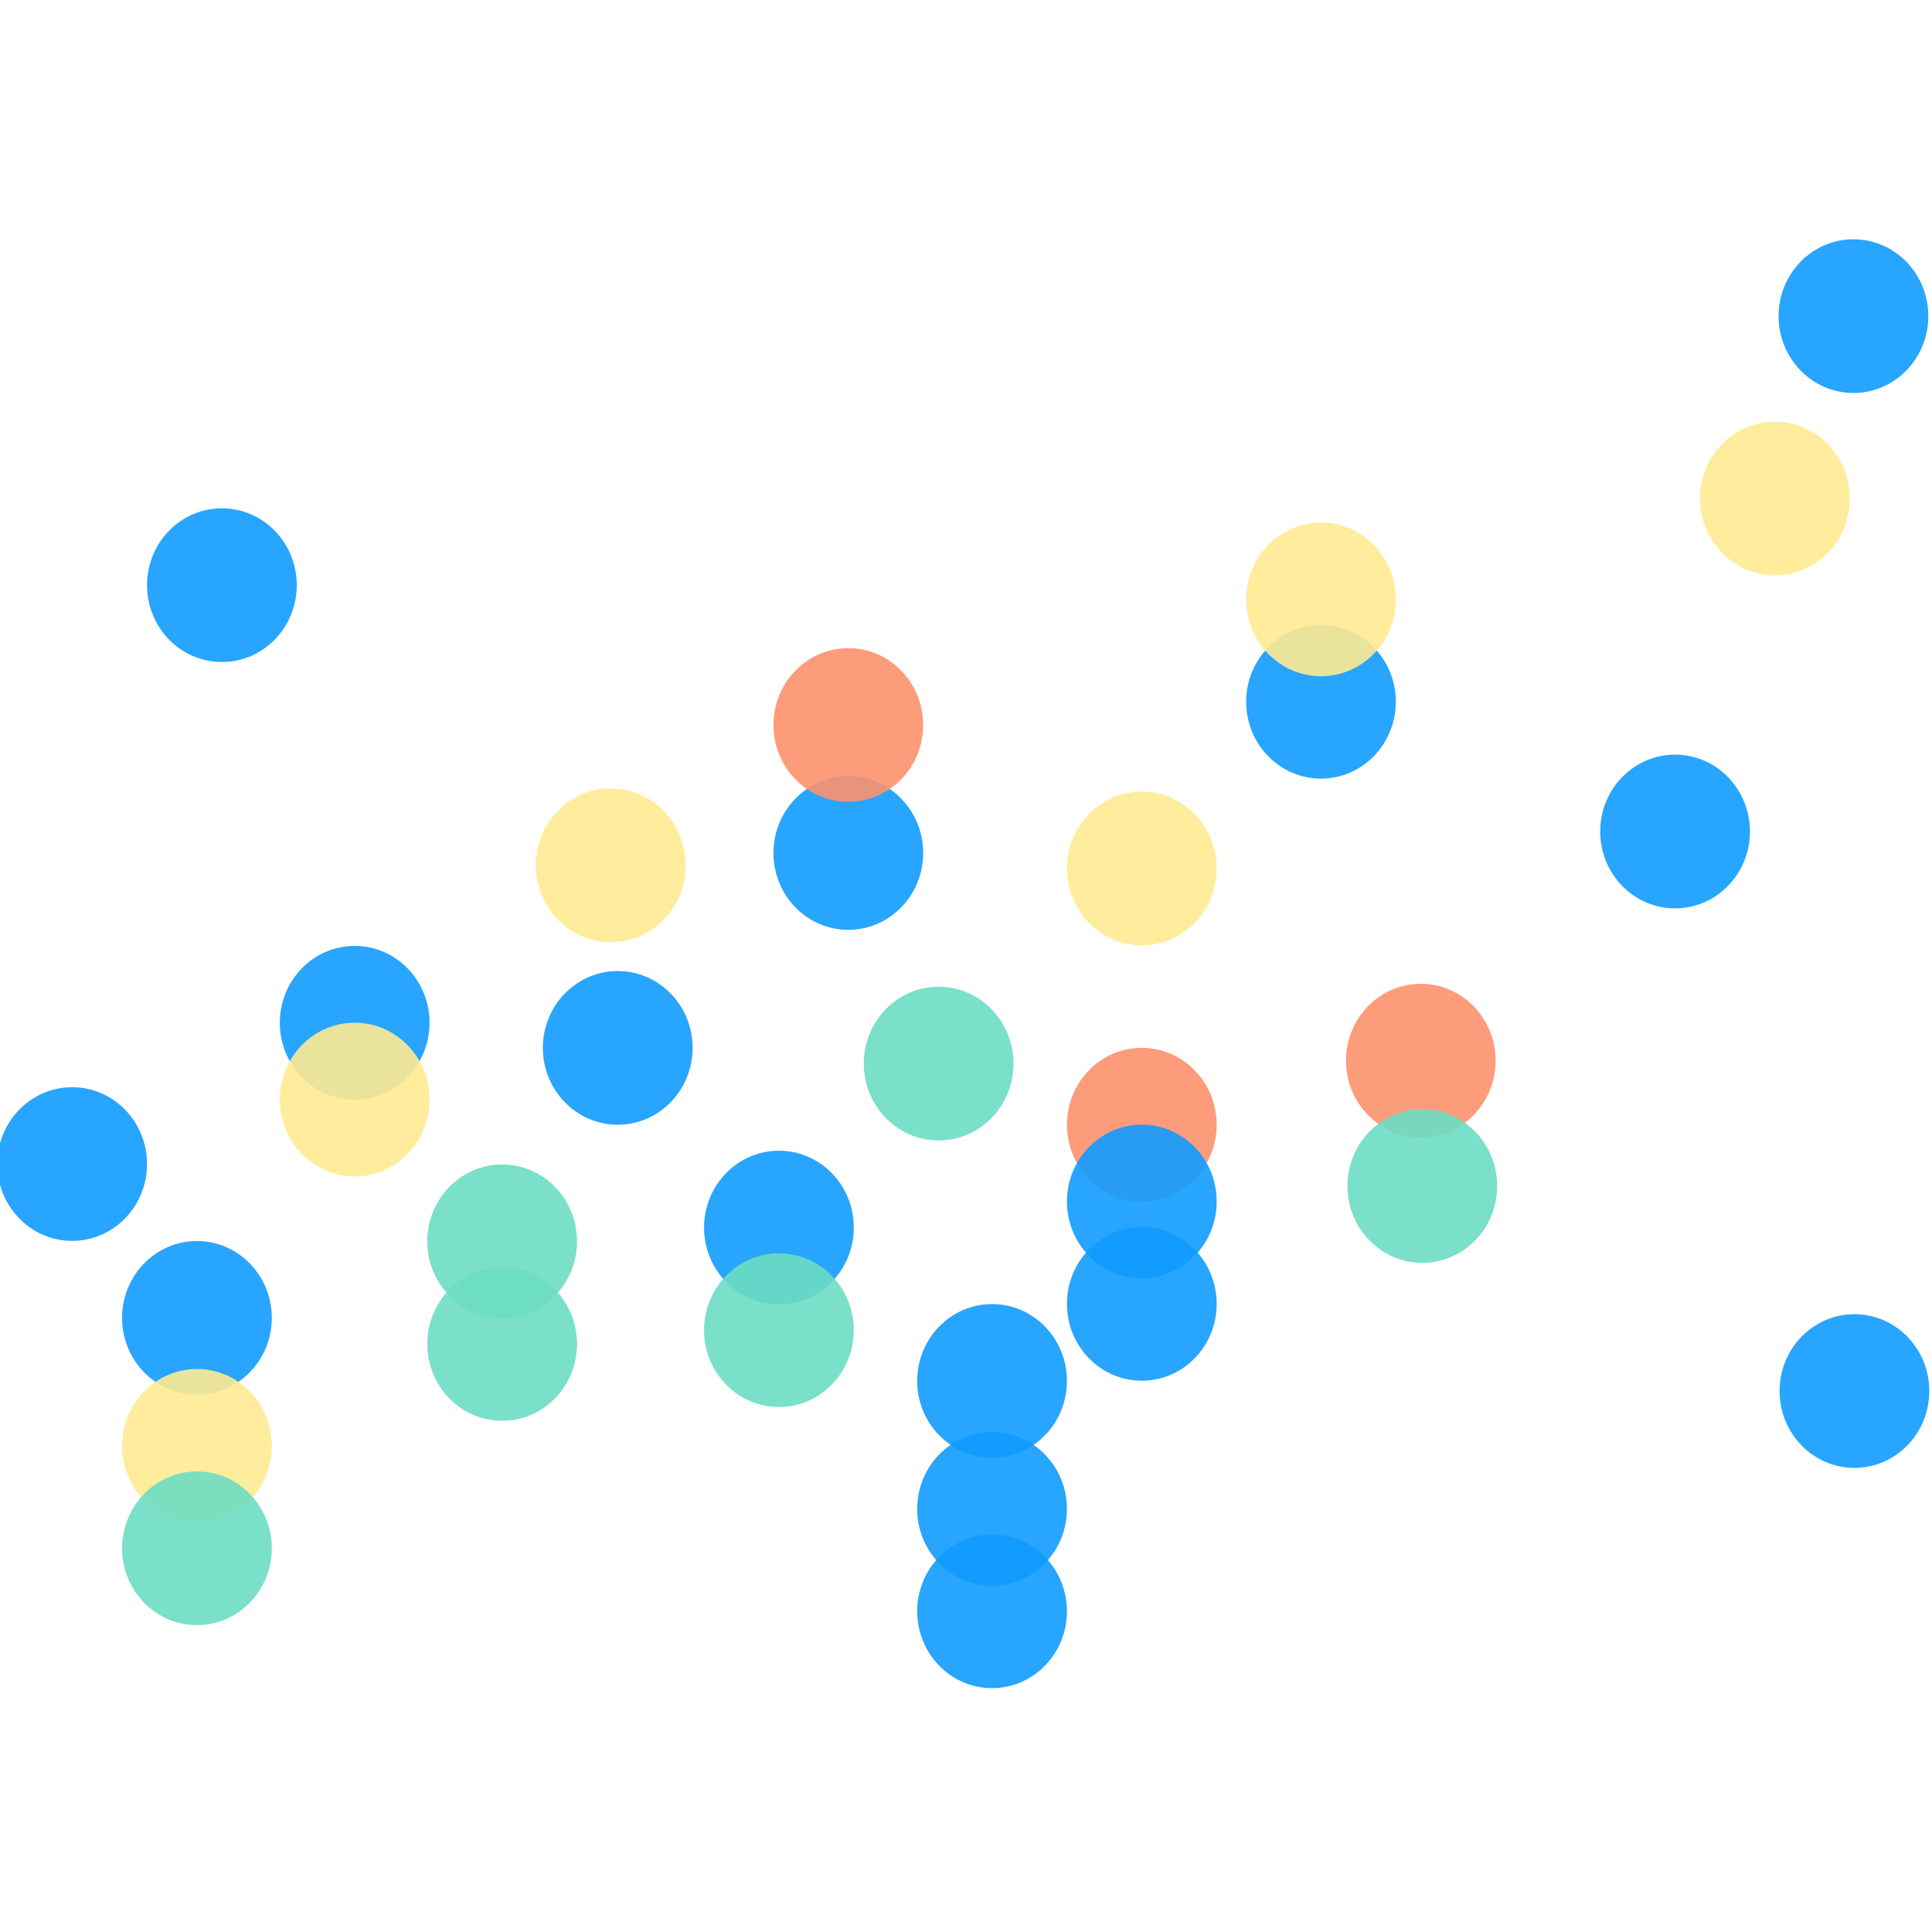
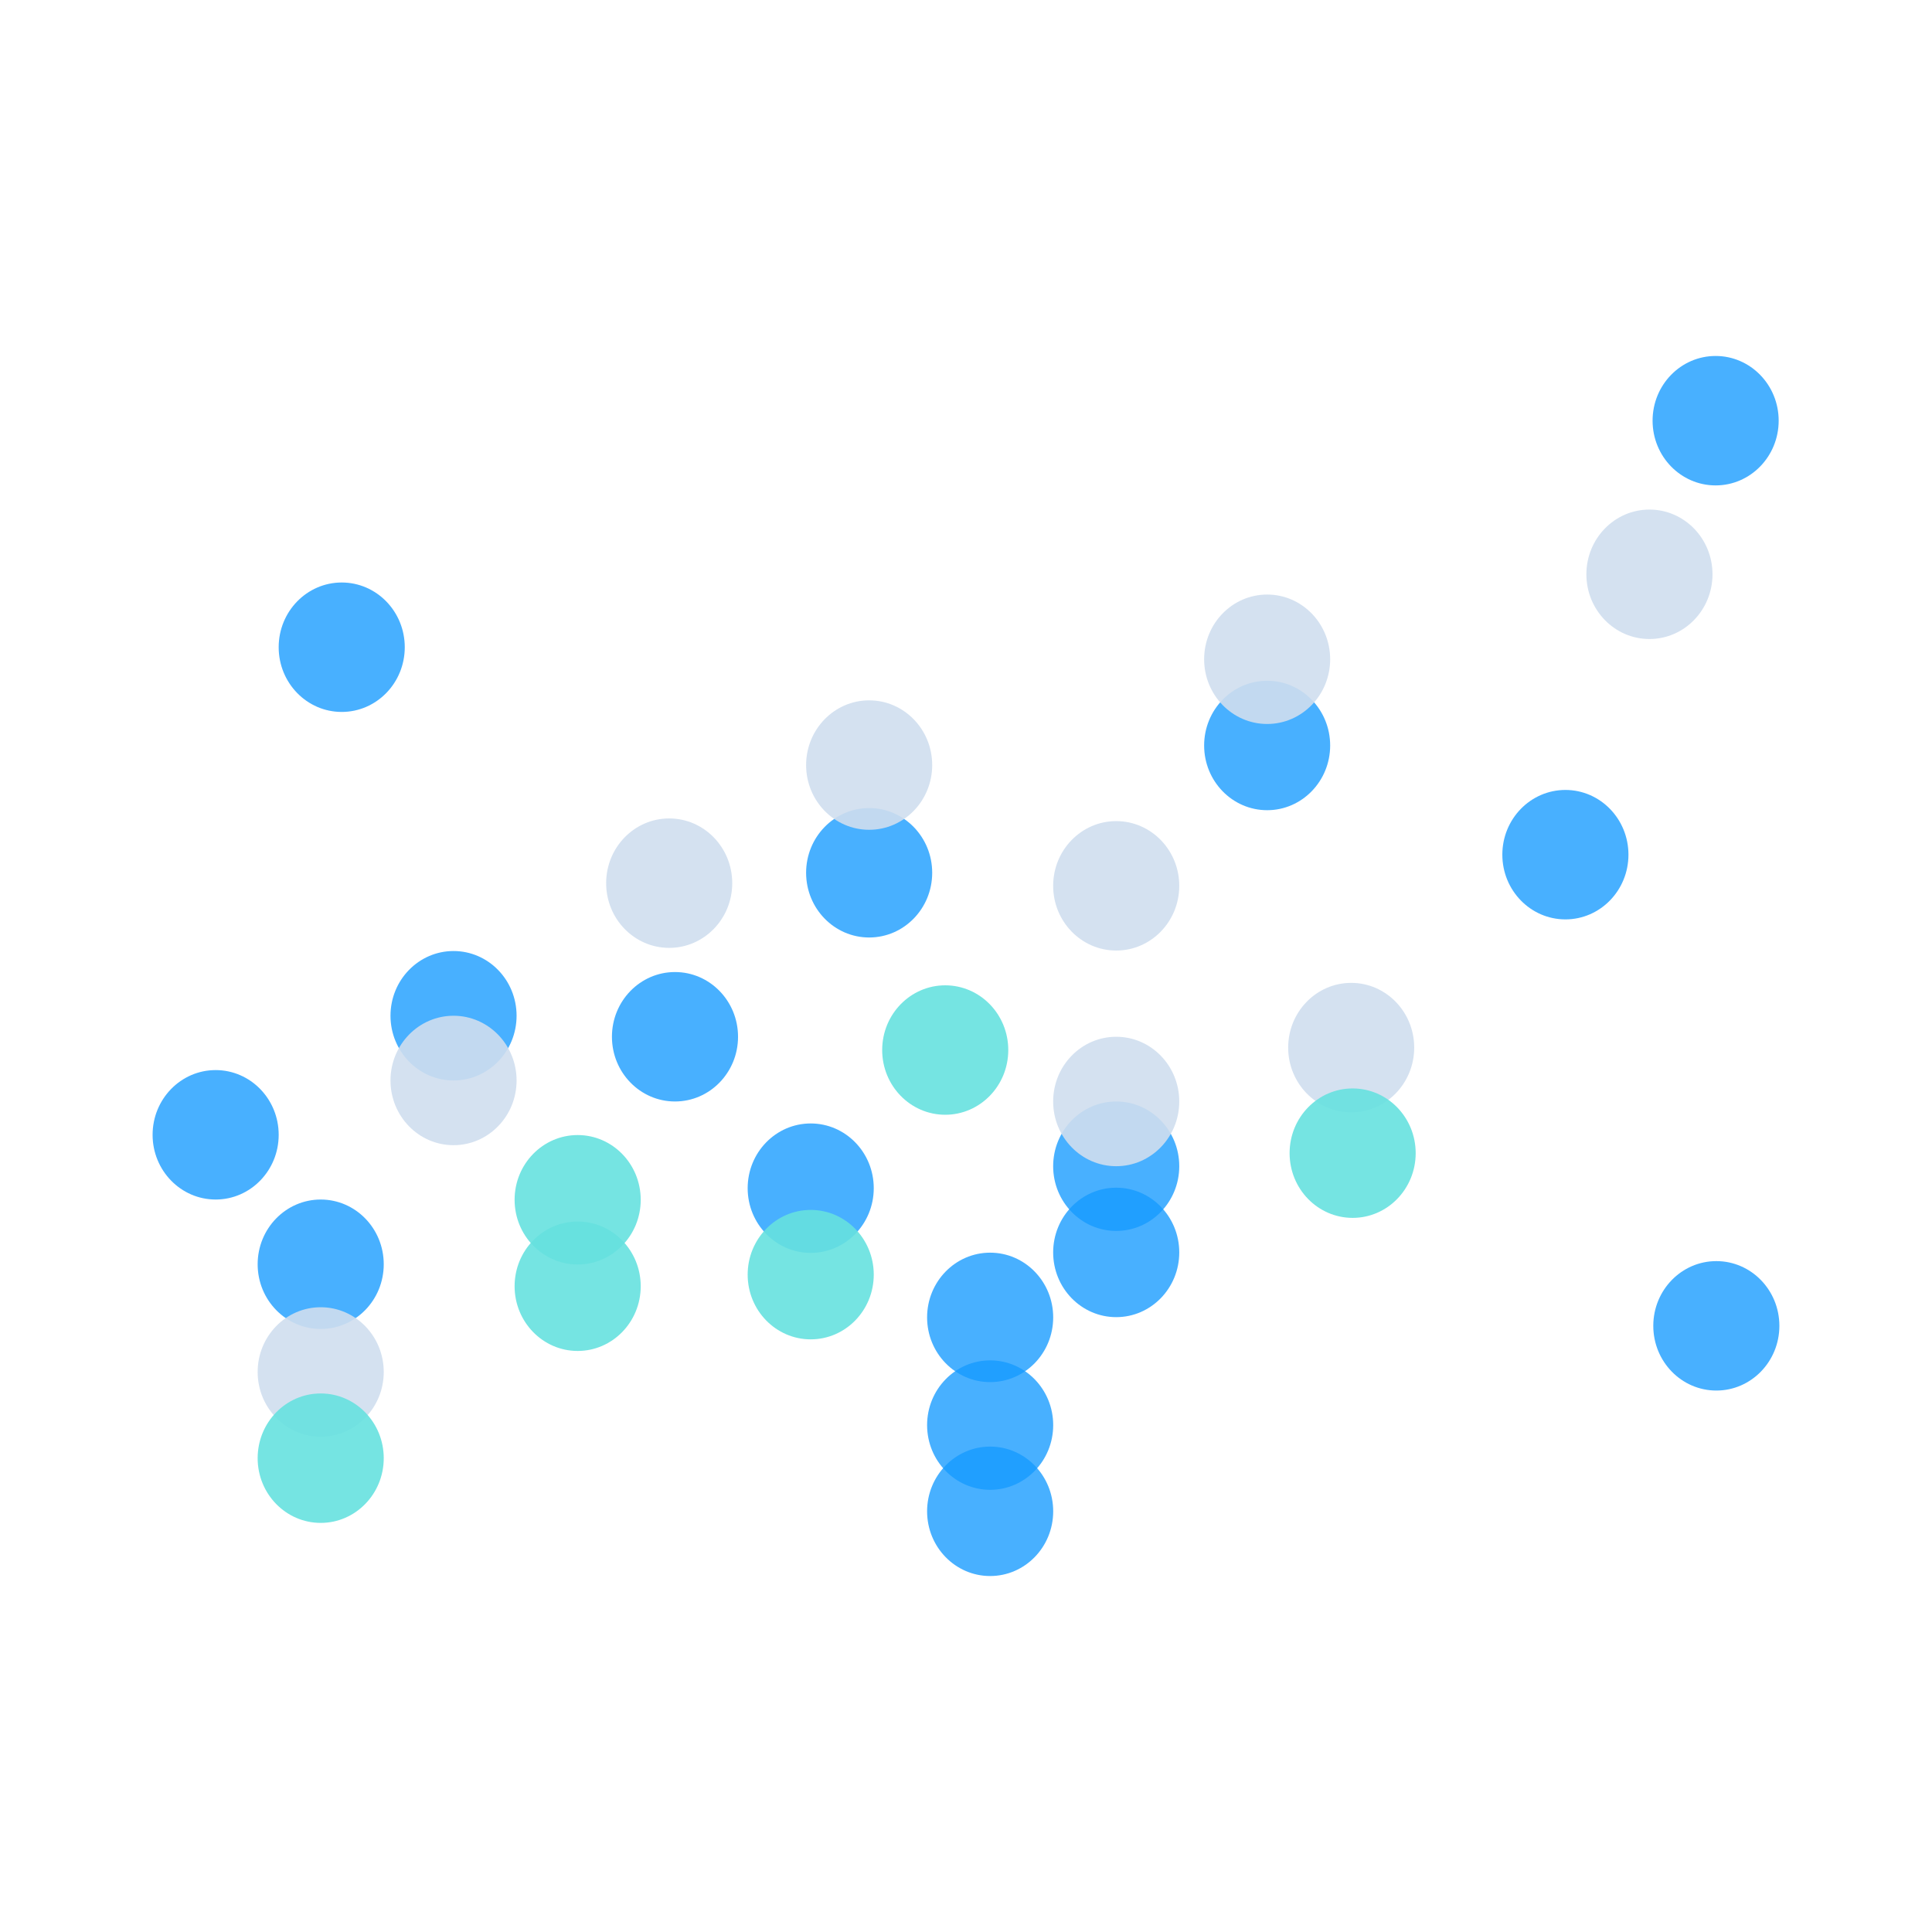
<svg xmlns="http://www.w3.org/2000/svg" width="100%" height="100%" viewBox="0 0 80 80" version="1.1" xml:space="preserve" style="fill-rule:evenodd;clip-rule:evenodd;stroke-linejoin:round;stroke-miterlimit:2;">
-   <g transform="matrix(1,0,0,1,-209,-1728)">
-     <g transform="matrix(1,0,0,1,3075.68,538.27)">
+   <g transform="matrix(1,0,0,1,2866.68,-1189.73)">
+     <g>
      <g transform="matrix(0.521152,0,0,0.521152,-3314.84,1207.24)">
        <rect x="859.943" y="-33.506" width="153.506" height="153.506" style="fill:none;" />
      </g>
-       <g transform="matrix(1,-1.2326e-32,9.86076e-32,1,-2809.85,-794.952)">
-         <g>
-           <g transform="matrix(-4.37911e-19,-0.27655,-0.269399,-4.37911e-19,-9.55,2028.07)">
-             <path d="M-11.509,-11.508C-17.864,-11.508 -23.016,-6.356 -23.016,0C-23.016,6.355 -17.864,11.509 -11.509,11.509C-5.153,11.509 -0.001,6.355 -0.001,0C-0.001,-6.356 -5.153,-11.508 -11.509,-11.508" style="fill:rgb(253,146,109);fill-opacity:0.9;fill-rule:nonzero;" />
-           </g>
-           <g transform="matrix(-4.37911e-19,-0.27655,-0.269399,-4.37911e-19,-9.55,2031.25)">
-             <path d="M-11.509,-11.508C-17.864,-11.508 -23.016,-6.356 -23.016,0C-23.016,6.355 -17.864,11.509 -11.509,11.509C-5.153,11.509 -0.001,6.355 -0.001,0C-0.001,-6.356 -5.153,-11.508 -11.509,-11.508" style="fill:rgb(17,155,255);fill-opacity:0.9;fill-rule:nonzero;" />
-           </g>
-           <g transform="matrix(-4.37911e-19,-0.27655,-0.269399,-4.37911e-19,-9.55,2035.49)">
-             <path d="M-11.509,-11.508C-17.864,-11.508 -23.016,-6.356 -23.016,0C-23.016,6.355 -17.864,11.509 -11.509,11.509C-5.153,11.509 -0.001,6.355 -0.001,0C-0.001,-6.356 -5.153,-11.508 -11.509,-11.508" style="fill:rgb(17,155,255);fill-opacity:0.9;fill-rule:nonzero;" />
-           </g>
-           <g transform="matrix(-4.37911e-19,-0.27655,-0.269399,-4.37911e-19,-31.2507,2024.89)">
-             <path d="M-11.509,-11.508C-17.864,-11.508 -23.016,-6.356 -23.016,0C-23.016,6.355 -17.864,11.509 -11.509,11.509C-5.153,11.509 -0.001,6.355 -0.001,0C-0.001,-6.356 -5.153,-11.508 -11.509,-11.508" style="fill:rgb(17,155,255);fill-opacity:0.9;fill-rule:nonzero;" />
-           </g>
-           <g transform="matrix(-4.37911e-19,-0.27655,-0.269399,-4.37911e-19,-15.7502,2043.98)">
-             <path d="M-11.509,-11.508C-17.864,-11.508 -23.016,-6.356 -23.016,0C-23.016,6.355 -17.864,11.509 -11.509,11.509C-5.153,11.509 -0.001,6.355 -0.001,0C-0.001,-6.356 -5.153,-11.508 -11.509,-11.508" style="fill:rgb(17,155,255);fill-opacity:0.9;fill-rule:nonzero;" />
-           </g>
-           <g transform="matrix(-4.37911e-19,-0.27655,-0.269399,-4.37911e-19,-15.7502,2048.22)">
-             <path d="M-11.509,-11.508C-17.864,-11.508 -23.016,-6.356 -23.016,0C-23.016,6.355 -17.864,11.509 -11.509,11.509C-5.153,11.509 -0.001,6.355 -0.001,0C-0.001,-6.356 -5.153,-11.508 -11.509,-11.508" style="fill:rgb(17,155,255);fill-opacity:0.9;fill-rule:nonzero;" />
-           </g>
-           <g transform="matrix(-4.37911e-19,-0.27655,-0.269399,-4.37911e-19,-15.7502,2038.68)">
-             <path d="M-11.509,-11.508C-17.864,-11.508 -23.016,-6.356 -23.016,0C-23.016,6.355 -17.864,11.509 -11.509,11.509C-5.153,11.509 -0.001,6.355 -0.001,0C-0.001,-6.356 -5.153,-11.508 -11.509,-11.508" style="fill:rgb(17,155,255);fill-opacity:0.9;fill-rule:nonzero;" />
-           </g>
-           <g transform="matrix(-5.3521e-19,-0.337996,-0.329256,-5.3521e-19,19.9581,2039.1)">
-             <path d="M-9.416,-9.415C-14.615,-9.415 -18.831,-5.2 -18.831,0C-18.831,5.2 -14.615,9.416 -9.416,9.416C-4.216,9.416 0,5.2 0,0C0,-5.2 -4.216,-9.415 -9.416,-9.415" style="fill:rgb(17,155,255);fill-opacity:0.9;fill-rule:nonzero;" />
-           </g>
-           <g transform="matrix(-5.3521e-19,-0.337996,-0.329256,-5.3521e-19,-21.7028,2016.82)">
-             <path d="M-9.416,-9.415C-14.615,-9.415 -18.831,-5.2 -18.831,0C-18.831,5.2 -14.615,9.416 -9.416,9.416C-4.216,9.416 0,5.2 0,0C0,-5.2 -4.216,-9.415 -9.416,-9.415" style="fill:rgb(17,155,255);fill-opacity:0.9;fill-rule:nonzero;" />
-           </g>
-           <g transform="matrix(-9.55039e-19,-0.603128,-0.587531,-9.55039e-19,12.5318,2015.93)">
-             <path d="M-5.278,-5.277C-8.191,-5.277 -10.554,-2.914 -10.554,0C-10.554,2.914 -8.191,5.278 -5.278,5.278C-2.363,5.278 0,2.914 0,0C0,-2.914 -2.363,-5.277 -5.278,-5.277" style="fill:rgb(17,155,255);fill-opacity:0.9;fill-rule:nonzero;" />
-           </g>
-           <g transform="matrix(-1.60563e-18,-1.01399,-0.987767,-1.60563e-18,19.9169,1994.59)">
-             <path d="M-3.138,-3.139C-4.871,-3.139 -6.277,-1.734 -6.277,0C-6.277,1.733 -4.871,3.138 -3.138,3.138C-1.405,3.138 0,1.733 0,0C0,-1.734 -1.405,-3.139 -3.138,-3.139" style="fill:rgb(17,155,255);fill-opacity:0.9;fill-rule:nonzero;" />
-           </g>
-           <g transform="matrix(-2.40768e-18,-1.5205,-1.48118,-2.40768e-18,2.00311,2025.42)">
-             <path d="M-2.092,-2.092C-3.247,-2.092 -4.185,-1.155 -4.185,-0.001C-4.185,1.156 -3.247,2.092 -2.092,2.092C-0.937,2.092 0.001,1.156 0.001,-0.001C0.001,-1.155 -0.937,-2.092 -2.092,-2.092" style="fill:rgb(253,146,109);fill-opacity:0.9;fill-rule:nonzero;" />
-           </g>
-           <g transform="matrix(-2.40768e-18,-1.5205,-1.48118,-2.40768e-18,-2.13036,2010.56)">
-             <path d="M-2.092,-2.092C-3.247,-2.092 -4.185,-1.155 -4.185,-0.001C-4.185,1.156 -3.247,2.092 -2.092,2.092C-0.937,2.092 0.001,1.156 0.001,-0.001C0.001,-1.155 -0.937,-2.092 -2.092,-2.092" style="fill:rgb(17,155,255);fill-opacity:0.9;fill-rule:nonzero;" />
-           </g>
-           <g transform="matrix(-2.40768e-18,-1.5205,-1.48118,-2.40768e-18,-2.13036,2006.32)">
-             <path d="M-2.092,-2.092C-3.247,-2.092 -4.185,-1.155 -4.185,-0.001C-4.185,1.156 -3.247,2.092 -2.092,2.092C-0.937,2.092 0.001,1.156 0.001,-0.001C0.001,-1.155 -0.937,-2.092 -2.092,-2.092" style="fill:rgb(255,234,146);fill-opacity:0.9;fill-rule:nonzero;" />
-           </g>
-           <g transform="matrix(-2.40825e-18,-1.52086,-1.48153,-2.40825e-18,-48.6743,2036.07)">
-             <path d="M-2.093,-2.092C-3.248,-2.092 -4.185,-1.155 -4.185,0C-4.185,1.156 -3.248,2.093 -2.093,2.093C-0.937,2.093 0,1.156 0,0C0,-1.155 -0.937,-2.092 -2.093,-2.092" style="fill:rgb(17,155,255);fill-opacity:0.9;fill-rule:nonzero;" />
-           </g>
-           <g transform="matrix(-2.40825e-18,-1.52086,-1.48153,-2.40825e-18,-53.8411,2029.7)">
-             <path d="M-2.093,-2.092C-3.248,-2.092 -4.185,-1.155 -4.185,0C-4.185,1.156 -3.248,2.093 -2.093,2.093C-0.937,2.093 0,1.156 0,0C0,-1.155 -0.937,-2.092 -2.093,-2.092" style="fill:rgb(17,155,255);fill-opacity:0.9;fill-rule:nonzero;" />
-           </g>
-           <g transform="matrix(-1.20413e-18,-0.760431,-0.740766,-1.20413e-18,-24.5759,2032.33)">
-             <path d="M-4.185,-4.185C-6.497,-4.185 -8.37,-2.311 -8.37,0C-8.37,2.311 -6.497,4.185 -4.185,4.185C-1.874,4.185 0,2.311 0,0C0,-2.311 -1.874,-4.185 -4.185,-4.185" style="fill:rgb(17,155,255);fill-opacity:0.9;fill-rule:nonzero;" />
-           </g>
-           <g transform="matrix(-1.20413e-18,-0.760431,-0.740766,-1.20413e-18,-42.1432,2023.85)">
-             <path d="M-4.185,-4.185C-6.497,-4.185 -8.37,-2.311 -8.37,0C-8.37,2.311 -6.497,4.185 -4.185,4.185C-1.874,4.185 0,2.311 0,0C0,-2.311 -1.874,-4.185 -4.185,-4.185" style="fill:rgb(17,155,255);fill-opacity:0.9;fill-rule:nonzero;" />
-           </g>
-         </g>
-         <g transform="matrix(-3.70521e-19,-0.233992,-0.227941,-3.70521e-19,-31.5412,2017.33)">
-           <path d="M-13.6,-13.6C-21.112,-13.6 -27.2,-7.511 -27.2,0C-27.2,7.511 -21.112,13.6 -13.6,13.6C-6.089,13.6 0,7.511 0,0C0,-7.511 -6.089,-13.6 -13.6,-13.6" style="fill:rgb(255,234,146);fill-opacity:0.9;fill-rule:nonzero;" />
-         </g>
-         <g transform="matrix(-4.37911e-19,-0.27655,-0.269399,-4.37911e-19,-9.55,2017.46)">
-           <path d="M-11.509,-11.508C-17.864,-11.508 -23.016,-6.356 -23.016,0C-23.016,6.355 -17.864,11.509 -11.509,11.509C-5.153,11.509 -0.001,6.355 -0.001,0C-0.001,-6.356 -5.153,-11.508 -11.509,-11.508" style="fill:rgb(255,234,146);fill-opacity:0.9;fill-rule:nonzero;" />
-         </g>
-         <g transform="matrix(-5.3521e-19,-0.337996,-0.329256,-5.3521e-19,-21.7028,2011.52)">
-           <path d="M-9.416,-9.415C-14.615,-9.415 -18.831,-5.2 -18.831,0C-18.831,5.2 -14.615,9.416 -9.416,9.416C-4.216,9.416 0,5.2 0,0C0,-5.2 -4.216,-9.415 -9.416,-9.415" style="fill:rgb(253,146,109);fill-opacity:0.9;fill-rule:nonzero;" />
-         </g>
-         <g transform="matrix(-9.55039e-19,-0.603128,-0.587531,-9.55039e-19,16.6653,2002.14)">
-           <path d="M-5.278,-5.277C-8.191,-5.277 -10.554,-2.914 -10.554,0C-10.554,2.914 -8.191,5.278 -5.278,5.278C-2.363,5.278 0,2.914 0,0C0,-2.914 -2.363,-5.277 -5.278,-5.277" style="fill:rgb(255,234,146);fill-opacity:0.9;fill-rule:nonzero;" />
-         </g>
-         <g transform="matrix(-9.55039e-19,-0.603128,-0.587531,-9.55039e-19,-36.0365,2037.15)">
-           <path d="M-5.278,-5.277C-8.191,-5.277 -10.554,-2.914 -10.554,0C-10.554,2.914 -8.191,5.278 -5.278,5.278C-2.363,5.278 0,2.914 0,0C0,-2.914 -2.363,-5.277 -5.278,-5.277" style="fill:rgb(108,221,195);fill-opacity:0.9;fill-rule:nonzero;" />
-         </g>
-         <g transform="matrix(-9.55039e-19,-0.603128,-0.587531,-9.55039e-19,-36.0365,2032.9)">
-           <path d="M-5.278,-5.277C-8.191,-5.277 -10.554,-2.914 -10.554,0C-10.554,2.914 -8.191,5.278 -5.278,5.278C-2.363,5.278 0,2.914 0,0C0,-2.914 -2.363,-5.277 -5.278,-5.277" style="fill:rgb(108,221,195);fill-opacity:0.9;fill-rule:nonzero;" />
-         </g>
-         <g transform="matrix(-5.3521e-19,-0.337996,-0.329256,-5.3521e-19,2.06468,2030.61)">
-           <path d="M-9.416,-9.415C-14.615,-9.415 -18.831,-5.2 -18.831,0C-18.831,5.2 -14.615,9.416 -9.416,9.416C-4.216,9.416 0,5.2 0,0C0,-5.2 -4.216,-9.415 -9.416,-9.415" style="fill:rgb(108,221,195);fill-opacity:0.9;fill-rule:nonzero;" />
-         </g>
-         <g transform="matrix(-2.40825e-18,-1.52086,-1.48153,-2.40825e-18,-48.6743,2041.37)">
-           <path d="M-2.093,-2.092C-3.248,-2.092 -4.185,-1.155 -4.185,0C-4.185,1.156 -3.248,2.093 -2.093,2.093C-0.937,2.093 0,1.156 0,0C0,-1.155 -0.937,-2.092 -2.093,-2.092" style="fill:rgb(255,234,146);fill-opacity:0.9;fill-rule:nonzero;" />
-         </g>
-         <g transform="matrix(-2.40825e-18,-1.52086,-1.48153,-2.40825e-18,-48.6743,2045.61)">
-           <path d="M-2.093,-2.092C-3.248,-2.092 -4.185,-1.155 -4.185,0C-4.185,1.156 -3.248,2.093 -2.093,2.093C-0.937,2.093 0,1.156 0,0C0,-1.155 -0.937,-2.092 -2.093,-2.092" style="fill:rgb(108,221,195);fill-opacity:0.9;fill-rule:nonzero;" />
-         </g>
-         <g transform="matrix(-1.20413e-18,-0.760431,-0.740766,-1.20413e-18,-47.6414,2005.73)">
-           <path d="M-4.185,-4.185C-6.497,-4.185 -8.37,-2.311 -8.37,0C-8.37,2.311 -6.497,4.185 -4.185,4.185C-1.874,4.185 0,2.311 0,0C0,-2.311 -1.874,-4.185 -4.185,-4.185" style="fill:rgb(17,155,255);fill-opacity:0.9;fill-rule:nonzero;" />
-         </g>
-         <g transform="matrix(-1.20413e-18,-0.760431,-0.740766,-1.20413e-18,-17.962,2025.54)">
-           <path d="M-4.185,-4.185C-6.497,-4.185 -8.37,-2.311 -8.37,0C-8.37,2.311 -6.497,4.185 -4.185,4.185C-1.874,4.185 0,2.311 0,0C0,-2.311 -1.874,-4.185 -4.185,-4.185" style="fill:rgb(108,221,195);fill-opacity:0.9;fill-rule:nonzero;" />
-         </g>
-         <g transform="matrix(-1.20413e-18,-0.760431,-0.740766,-1.20413e-18,-42.1432,2027.03)">
-           <path d="M-4.185,-4.185C-6.497,-4.185 -8.37,-2.311 -8.37,0C-8.37,2.311 -6.497,4.185 -4.185,4.185C-1.874,4.185 0,2.311 0,0C0,-2.311 -1.874,-4.185 -4.185,-4.185" style="fill:rgb(255,234,146);fill-opacity:0.9;fill-rule:nonzero;" />
-         </g>
-         <g transform="matrix(-1.20413e-18,-0.760431,-0.740766,-1.20413e-18,-24.5759,2036.58)">
-           <path d="M-4.185,-4.185C-6.497,-4.185 -8.37,-2.311 -8.37,0C-8.37,2.311 -6.497,4.185 -4.185,4.185C-1.874,4.185 0,2.311 0,0C0,-2.311 -1.874,-4.185 -4.185,-4.185" style="fill:rgb(108,221,195);fill-opacity:0.9;fill-rule:nonzero;" />
-         </g>
+       <g transform="matrix(-3.68758e-19,-0.232878,-0.226857,-3.68758e-19,-2820.46,1235.34)">
+         <path d="M-11.509,-11.508C-17.864,-11.508 -23.016,-6.356 -23.016,0C-23.016,6.355 -17.864,11.509 -11.509,11.509C-5.153,11.509 -0.001,6.355 -0.001,0C-0.001,-6.356 -5.153,-11.508 -11.509,-11.508" style="fill:rgb(21,154,255);fill-opacity:0.78;fill-rule:nonzero;" />
+       </g>
+       <g transform="matrix(-3.68758e-19,-0.232878,-0.226857,-3.68758e-19,-2820.46,1238.91)">
+         <path d="M-11.509,-11.508C-17.864,-11.508 -23.016,-6.356 -23.016,0C-23.016,6.355 -17.864,11.509 -11.509,11.509C-5.153,11.509 -0.001,6.355 -0.001,0C-0.001,-6.356 -5.153,-11.508 -11.509,-11.508" style="fill:rgb(21,154,255);fill-opacity:0.78;fill-rule:nonzero;" />
+       </g>
+       <g transform="matrix(-3.68758e-19,-0.232878,-0.226857,-3.68758e-19,-2838.73,1229.98)">
+         <path d="M-11.509,-11.508C-17.864,-11.508 -23.016,-6.356 -23.016,0C-23.016,6.355 -17.864,11.509 -11.509,11.509C-5.153,11.509 -0.001,6.355 -0.001,0C-0.001,-6.356 -5.153,-11.508 -11.509,-11.508" style="fill:rgb(21,154,255);fill-opacity:0.78;fill-rule:nonzero;" />
+       </g>
+       <g transform="matrix(-3.68758e-19,-0.232878,-0.226857,-3.68758e-19,-2825.68,1246.06)">
+         <path d="M-11.509,-11.508C-17.864,-11.508 -23.016,-6.356 -23.016,0C-23.016,6.355 -17.864,11.509 -11.509,11.509C-5.153,11.509 -0.001,6.355 -0.001,0C-0.001,-6.356 -5.153,-11.508 -11.509,-11.508" style="fill:rgb(21,154,255);fill-opacity:0.78;fill-rule:nonzero;" />
+       </g>
+       <g transform="matrix(-3.68758e-19,-0.232878,-0.226857,-3.68758e-19,-2825.68,1249.63)">
+         <path d="M-11.509,-11.508C-17.864,-11.508 -23.016,-6.356 -23.016,0C-23.016,6.355 -17.864,11.509 -11.509,11.509C-5.153,11.509 -0.001,6.355 -0.001,0C-0.001,-6.356 -5.153,-11.508 -11.509,-11.508" style="fill:rgb(21,154,255);fill-opacity:0.78;fill-rule:nonzero;" />
+       </g>
+       <g transform="matrix(-3.68758e-19,-0.232878,-0.226857,-3.68758e-19,-2825.68,1241.6)">
+         <path d="M-11.509,-11.508C-17.864,-11.508 -23.016,-6.356 -23.016,0C-23.016,6.355 -17.864,11.509 -11.509,11.509C-5.153,11.509 -0.001,6.355 -0.001,0C-0.001,-6.356 -5.153,-11.508 -11.509,-11.508" style="fill:rgb(21,154,255);fill-opacity:0.78;fill-rule:nonzero;" />
+       </g>
+       <g transform="matrix(-4.50692e-19,-0.284621,-0.277261,-4.50692e-19,-2795.61,1241.95)">
+         <path d="M-9.416,-9.415C-14.615,-9.415 -18.831,-5.2 -18.831,0C-18.831,5.2 -14.615,9.416 -9.416,9.416C-4.216,9.416 0,5.2 0,0C0,-5.2 -4.216,-9.415 -9.416,-9.415" style="fill:rgb(21,154,255);fill-opacity:0.78;fill-rule:nonzero;" />
+       </g>
+       <g transform="matrix(-4.50692e-19,-0.284621,-0.277261,-4.50692e-19,-2830.69,1223.19)">
+         <path d="M-9.416,-9.415C-14.615,-9.415 -18.831,-5.2 -18.831,0C-18.831,5.2 -14.615,9.416 -9.416,9.416C-4.216,9.416 0,5.2 0,0C0,-5.2 -4.216,-9.415 -9.416,-9.415" style="fill:rgb(21,154,255);fill-opacity:0.78;fill-rule:nonzero;" />
+       </g>
+       <g transform="matrix(-8.04223e-19,-0.507885,-0.494751,-8.04223e-19,-2801.86,1222.44)">
+         <path d="M-5.278,-5.277C-8.191,-5.277 -10.554,-2.914 -10.554,0C-10.554,2.914 -8.191,5.278 -5.278,5.278C-2.363,5.278 0,2.914 0,0C0,-2.914 -2.363,-5.277 -5.278,-5.277" style="fill:rgb(21,154,255);fill-opacity:0.78;fill-rule:nonzero;" />
+       </g>
+       <g transform="matrix(-1.35208e-18,-0.853865,-0.831783,-1.35208e-18,-2795.64,1204.47)">
+         <path d="M-3.138,-3.139C-4.871,-3.139 -6.277,-1.734 -6.277,0C-6.277,1.733 -4.871,3.138 -3.138,3.138C-1.405,3.138 0,1.733 0,0C0,-1.734 -1.405,-3.139 -3.138,-3.139" style="fill:rgb(21,154,255);fill-opacity:0.78;fill-rule:nonzero;" />
+       </g>
+       <g transform="matrix(-2.02747e-18,-1.28039,-1.24728,-2.02747e-18,-2814.21,1217.92)">
+         <path d="M-2.092,-2.092C-3.247,-2.092 -4.185,-1.155 -4.185,-0.001C-4.185,1.156 -3.247,2.092 -2.092,2.092C-0.937,2.092 0.001,1.156 0.001,-0.001C0.001,-1.155 -0.937,-2.092 -2.092,-2.092" style="fill:rgb(21,154,255);fill-opacity:0.78;fill-rule:nonzero;" />
+       </g>
+       <g transform="matrix(-2.02795e-18,-1.28069,-1.24757,-2.02795e-18,-2853.4,1239.4)">
+         <path d="M-2.093,-2.092C-3.248,-2.092 -4.185,-1.155 -4.185,0C-4.185,1.156 -3.248,2.093 -2.093,2.093C-0.937,2.093 0,1.156 0,0C0,-1.155 -0.937,-2.092 -2.093,-2.092" style="fill:rgb(21,154,255);fill-opacity:0.78;fill-rule:nonzero;" />
+       </g>
+       <g transform="matrix(-2.02795e-18,-1.28069,-1.24757,-2.02795e-18,-2857.75,1234.04)">
+         <path d="M-2.093,-2.092C-3.248,-2.092 -4.185,-1.155 -4.185,0C-4.185,1.156 -3.248,2.093 -2.093,2.093C-0.937,2.093 0,1.156 0,0C0,-1.155 -0.937,-2.092 -2.093,-2.092" style="fill:rgb(21,154,255);fill-opacity:0.78;fill-rule:nonzero;" />
+       </g>
+       <g transform="matrix(-1.01398e-18,-0.640347,-0.623787,-1.01398e-18,-2833.11,1236.25)">
+         <path d="M-4.185,-4.185C-6.497,-4.185 -8.37,-2.311 -8.37,0C-8.37,2.311 -6.497,4.185 -4.185,4.185C-1.874,4.185 0,2.311 0,0C0,-2.311 -1.874,-4.185 -4.185,-4.185" style="fill:rgb(21,154,255);fill-opacity:0.78;fill-rule:nonzero;" />
+       </g>
+       <g transform="matrix(-1.01398e-18,-0.640347,-0.623787,-1.01398e-18,-2847.9,1229.11)">
+         <path d="M-4.185,-4.185C-6.497,-4.185 -8.37,-2.311 -8.37,0C-8.37,2.311 -6.497,4.185 -4.185,4.185C-1.874,4.185 0,2.311 0,0C0,-2.311 -1.874,-4.185 -4.185,-4.185" style="fill:rgb(21,154,255);fill-opacity:0.78;fill-rule:nonzero;" />
+       </g>
+       <g transform="matrix(-1.01398e-18,-0.640347,-0.623787,-1.01398e-18,-2852.53,1213.85)">
+         <path d="M-4.185,-4.185C-6.497,-4.185 -8.37,-2.311 -8.37,0C-8.37,2.311 -6.497,4.185 -4.185,4.185C-1.874,4.185 0,2.311 0,0C0,-2.311 -1.874,-4.185 -4.185,-4.185" style="fill:rgb(21,154,255);fill-opacity:0.78;fill-rule:nonzero;" />
+       </g>
+       <g transform="matrix(-3.68758e-19,-0.232878,-0.226857,-3.68758e-19,-2820.46,1232.66)">
+         <path d="M-11.509,-11.508C-17.864,-11.508 -23.016,-6.356 -23.016,0C-23.016,6.355 -17.864,11.509 -11.509,11.509C-5.153,11.509 -0.001,6.355 -0.001,0C-0.001,-6.356 -5.153,-11.508 -11.509,-11.508" style="fill:rgb(208,222,238);fill-opacity:0.9;fill-rule:nonzero;" />
+       </g>
+       <g transform="matrix(-2.02747e-18,-1.28039,-1.24728,-2.02747e-18,-2810.73,1230.43)">
+         <path d="M-2.092,-2.092C-3.247,-2.092 -4.185,-1.155 -4.185,-0.001C-4.185,1.156 -3.247,2.092 -2.092,2.092C-0.937,2.092 0.001,1.156 0.001,-0.001C0.001,-1.155 -0.937,-2.092 -2.092,-2.092" style="fill:rgb(208,222,238);fill-opacity:0.9;fill-rule:nonzero;" />
+       </g>
+       <g transform="matrix(-4.50692e-19,-0.284621,-0.277261,-4.50692e-19,-2830.69,1218.73)">
+         <path d="M-9.416,-9.415C-14.615,-9.415 -18.831,-5.2 -18.831,0C-18.831,5.2 -14.615,9.416 -9.416,9.416C-4.216,9.416 0,5.2 0,0C0,-5.2 -4.216,-9.415 -9.416,-9.415" style="fill:rgb(208,222,238);fill-opacity:0.9;fill-rule:nonzero;" />
+       </g>
+       <g transform="matrix(-3.1201e-19,-0.197041,-0.191946,-3.1201e-19,-2838.97,1223.62)">
+         <path d="M-13.6,-13.6C-21.112,-13.6 -27.2,-7.511 -27.2,0C-27.2,7.511 -21.112,13.6 -13.6,13.6C-6.089,13.6 0,7.511 0,0C0,-7.511 -6.089,-13.6 -13.6,-13.6" style="fill:rgb(208,222,238);fill-opacity:0.9;fill-rule:nonzero;" />
+       </g>
+       <g transform="matrix(-3.68758e-19,-0.232878,-0.226857,-3.68758e-19,-2820.46,1223.73)">
+         <path d="M-11.509,-11.508C-17.864,-11.508 -23.016,-6.356 -23.016,0C-23.016,6.355 -17.864,11.509 -11.509,11.509C-5.153,11.509 -0.001,6.355 -0.001,0C-0.001,-6.356 -5.153,-11.508 -11.509,-11.508" style="fill:rgb(208,222,238);fill-opacity:0.9;fill-rule:nonzero;" />
+       </g>
+       <g transform="matrix(-8.04223e-19,-0.507885,-0.494751,-8.04223e-19,-2798.38,1210.83)">
+         <path d="M-5.278,-5.277C-8.191,-5.277 -10.554,-2.914 -10.554,0C-10.554,2.914 -8.191,5.278 -5.278,5.278C-2.363,5.278 0,2.914 0,0C0,-2.914 -2.363,-5.277 -5.278,-5.277" style="fill:rgb(208,222,238);fill-opacity:0.9;fill-rule:nonzero;" />
+       </g>
+       <g transform="matrix(-2.02795e-18,-1.28069,-1.24757,-2.02795e-18,-2853.4,1243.86)">
+         <path d="M-2.093,-2.092C-3.248,-2.092 -4.185,-1.155 -4.185,0C-4.185,1.156 -3.248,2.093 -2.093,2.093C-0.937,2.093 0,1.156 0,0C0,-1.155 -0.937,-2.092 -2.093,-2.092" style="fill:rgb(208,222,238);fill-opacity:0.9;fill-rule:nonzero;" />
+       </g>
+       <g transform="matrix(-1.01398e-18,-0.640347,-0.623787,-1.01398e-18,-2847.9,1231.79)">
+         <path d="M-4.185,-4.185C-6.497,-4.185 -8.37,-2.311 -8.37,0C-8.37,2.311 -6.497,4.185 -4.185,4.185C-1.874,4.185 0,2.311 0,0C0,-2.311 -1.874,-4.185 -4.185,-4.185" style="fill:rgb(208,222,238);fill-opacity:0.9;fill-rule:nonzero;" />
+       </g>
+       <g transform="matrix(-2.02747e-18,-1.28039,-1.24728,-2.02747e-18,-2814.21,1214.35)">
+         <path d="M-2.092,-2.092C-3.247,-2.092 -4.185,-1.155 -4.185,-0.001C-4.185,1.156 -3.247,2.092 -2.092,2.092C-0.937,2.092 0.001,1.156 0.001,-0.001C0.001,-1.155 -0.937,-2.092 -2.092,-2.092" style="fill:rgb(208,222,238);fill-opacity:0.9;fill-rule:nonzero;" />
+       </g>
+       <g transform="matrix(-8.04223e-19,-0.507885,-0.494751,-8.04223e-19,-2842.76,1240.31)">
+         <path d="M-5.278,-5.277C-8.191,-5.277 -10.554,-2.914 -10.554,0C-10.554,2.914 -8.191,5.278 -5.278,5.278C-2.363,5.278 0,2.914 0,0C0,-2.914 -2.363,-5.277 -5.278,-5.277" style="fill:rgb(102,225,223);fill-opacity:0.9;fill-rule:nonzero;" />
+       </g>
+       <g transform="matrix(-8.04223e-19,-0.507885,-0.494751,-8.04223e-19,-2842.76,1236.73)">
+         <path d="M-5.278,-5.277C-8.191,-5.277 -10.554,-2.914 -10.554,0C-10.554,2.914 -8.191,5.278 -5.278,5.278C-2.363,5.278 0,2.914 0,0C0,-2.914 -2.363,-5.277 -5.278,-5.277" style="fill:rgb(102,225,223);fill-opacity:0.9;fill-rule:nonzero;" />
+       </g>
+       <g transform="matrix(-4.50692e-19,-0.284621,-0.277261,-4.50692e-19,-2810.67,1234.8)">
+         <path d="M-9.416,-9.415C-14.615,-9.415 -18.831,-5.2 -18.831,0C-18.831,5.2 -14.615,9.416 -9.416,9.416C-4.216,9.416 0,5.2 0,0C0,-5.2 -4.216,-9.415 -9.416,-9.415" style="fill:rgb(102,225,223);fill-opacity:0.9;fill-rule:nonzero;" />
+       </g>
+       <g transform="matrix(-2.02795e-18,-1.28069,-1.24757,-2.02795e-18,-2853.4,1247.43)">
+         <path d="M-2.093,-2.092C-3.248,-2.092 -4.185,-1.155 -4.185,0C-4.185,1.156 -3.248,2.093 -2.093,2.093C-0.937,2.093 0,1.156 0,0C0,-1.155 -0.937,-2.092 -2.093,-2.092" style="fill:rgb(102,225,223);fill-opacity:0.9;fill-rule:nonzero;" />
+       </g>
+       <g transform="matrix(-1.01398e-18,-0.640347,-0.623787,-1.01398e-18,-2827.54,1230.53)">
+         <path d="M-4.185,-4.185C-6.497,-4.185 -8.37,-2.311 -8.37,0C-8.37,2.311 -6.497,4.185 -4.185,4.185C-1.874,4.185 0,2.311 0,0C0,-2.311 -1.874,-4.185 -4.185,-4.185" style="fill:rgb(102,225,223);fill-opacity:0.9;fill-rule:nonzero;" />
+       </g>
+       <g transform="matrix(-1.01398e-18,-0.640347,-0.623787,-1.01398e-18,-2833.11,1239.83)">
+         <path d="M-4.185,-4.185C-6.497,-4.185 -8.37,-2.311 -8.37,0C-8.37,2.311 -6.497,4.185 -4.185,4.185C-1.874,4.185 0,2.311 0,0C0,-2.311 -1.874,-4.185 -4.185,-4.185" style="fill:rgb(102,225,223);fill-opacity:0.9;fill-rule:nonzero;" />
      </g>
    </g>
  </g>
</svg>
